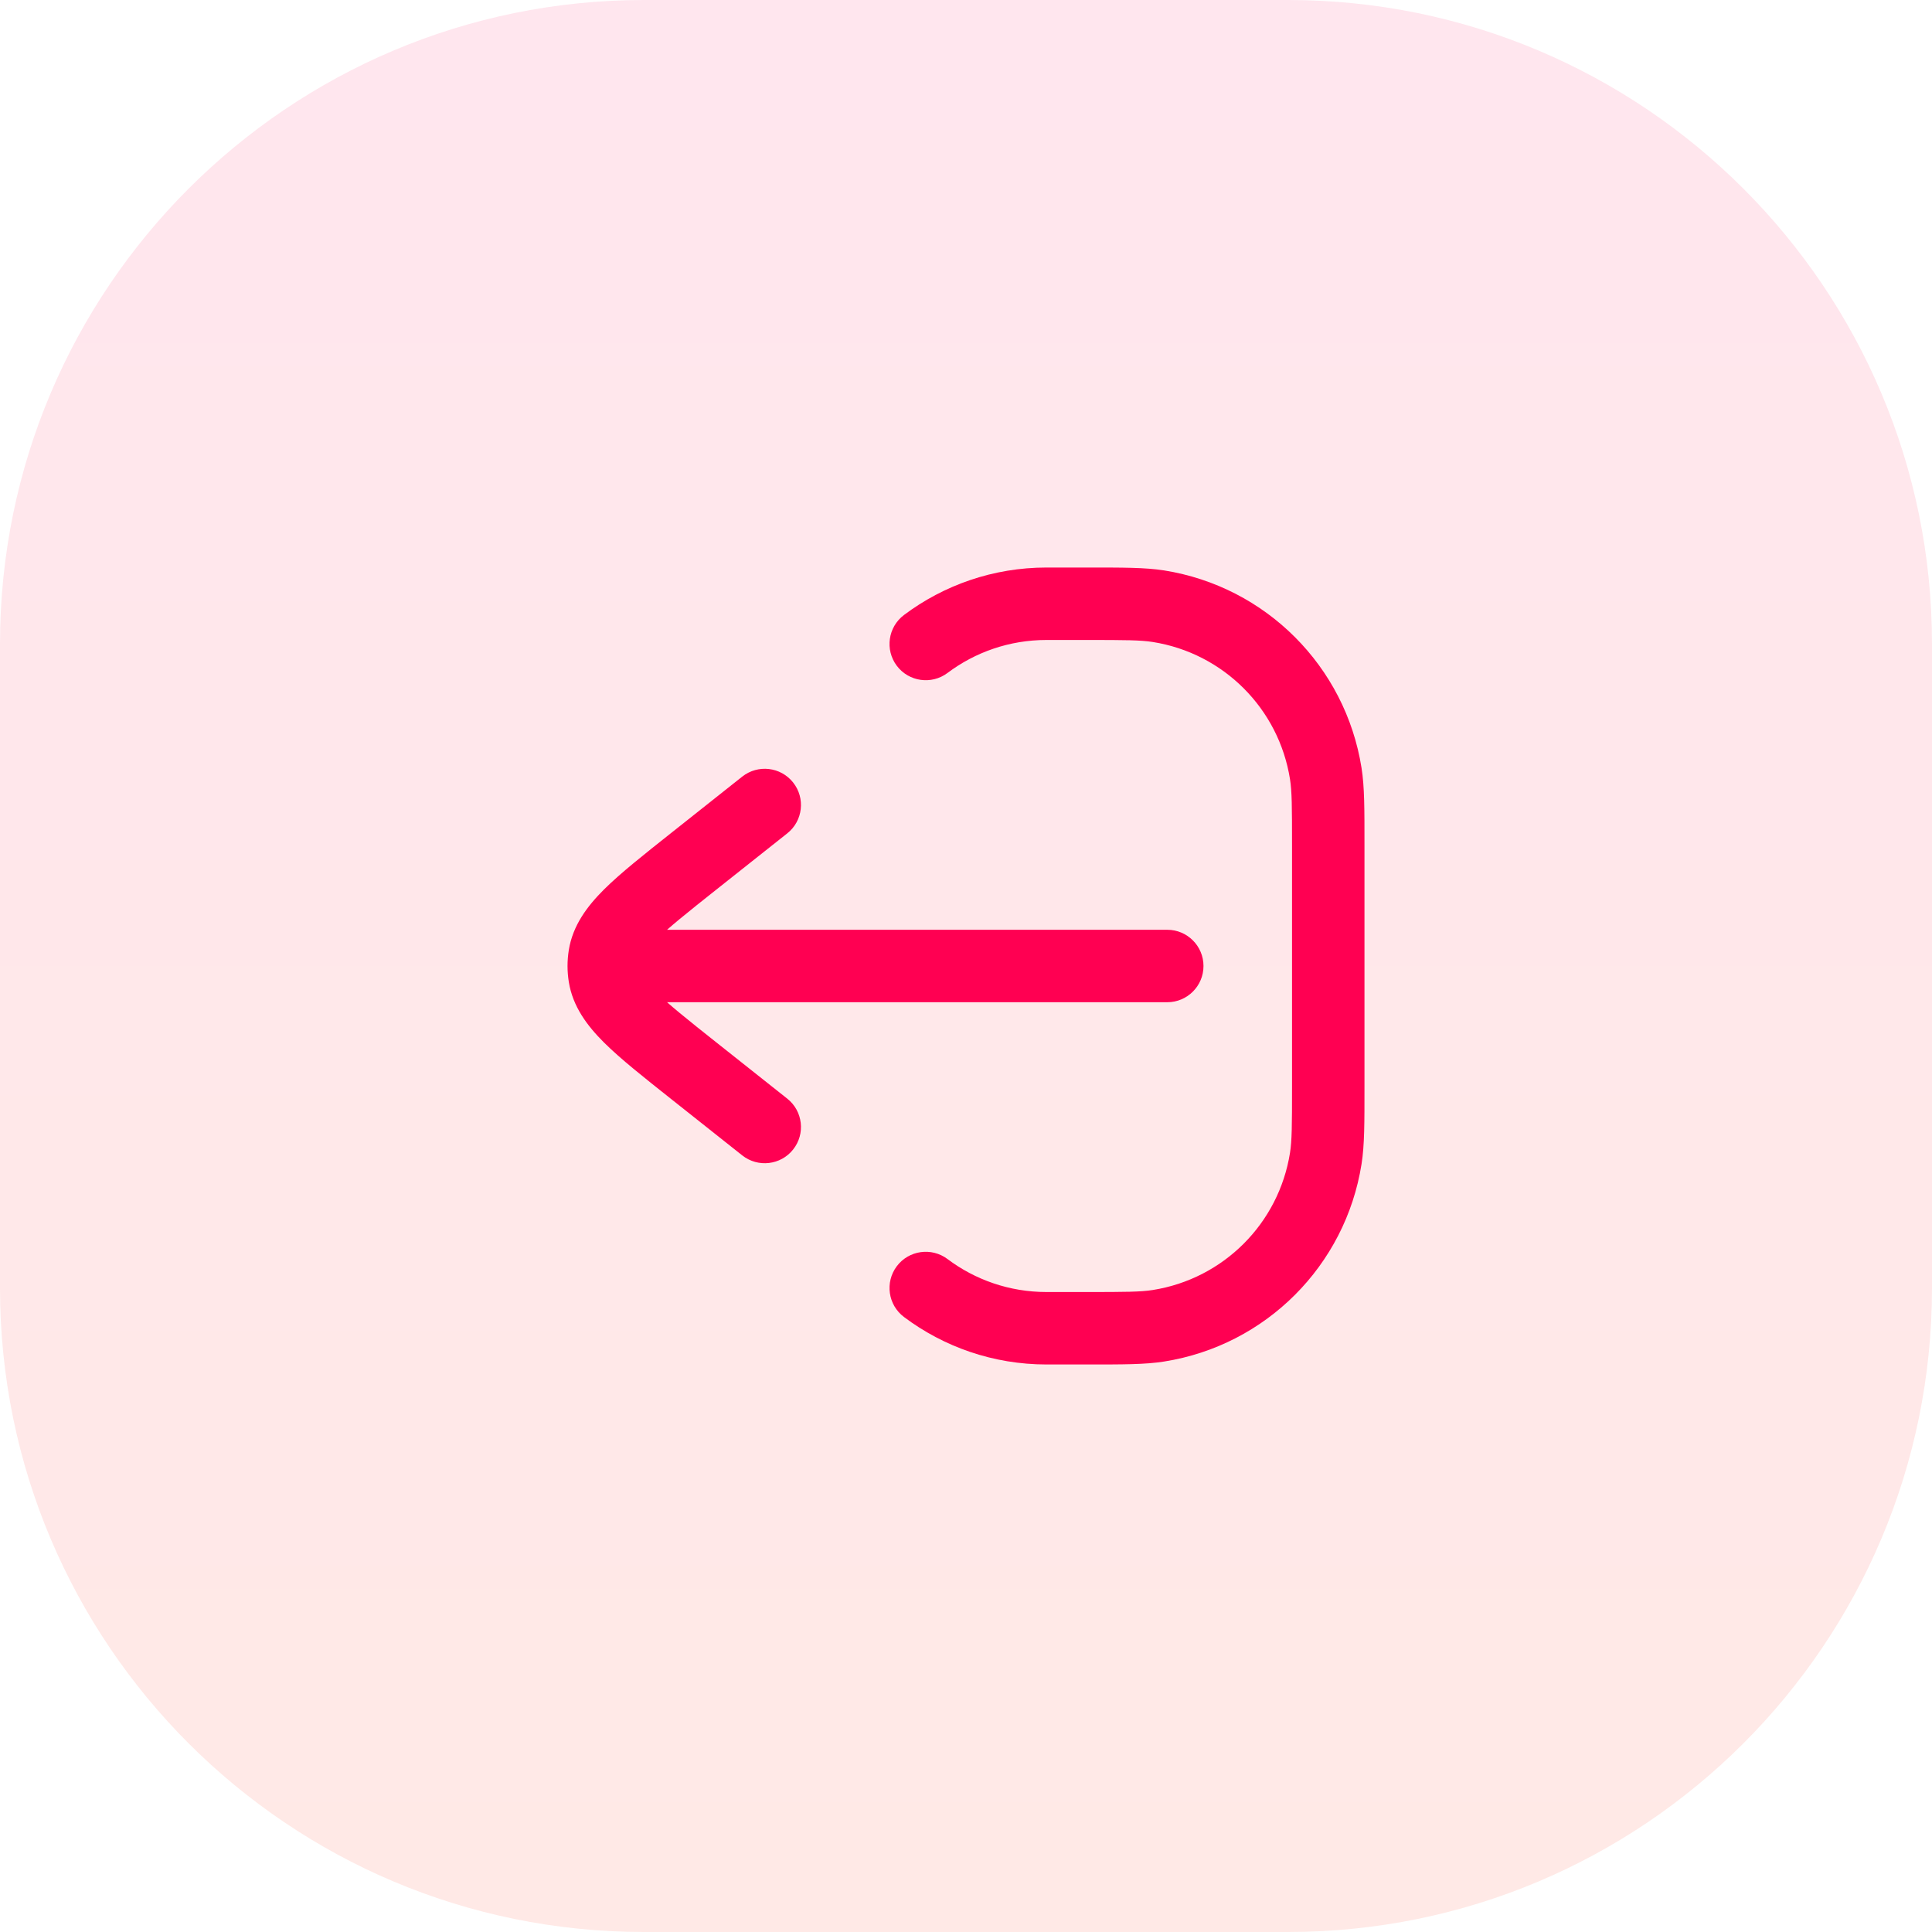
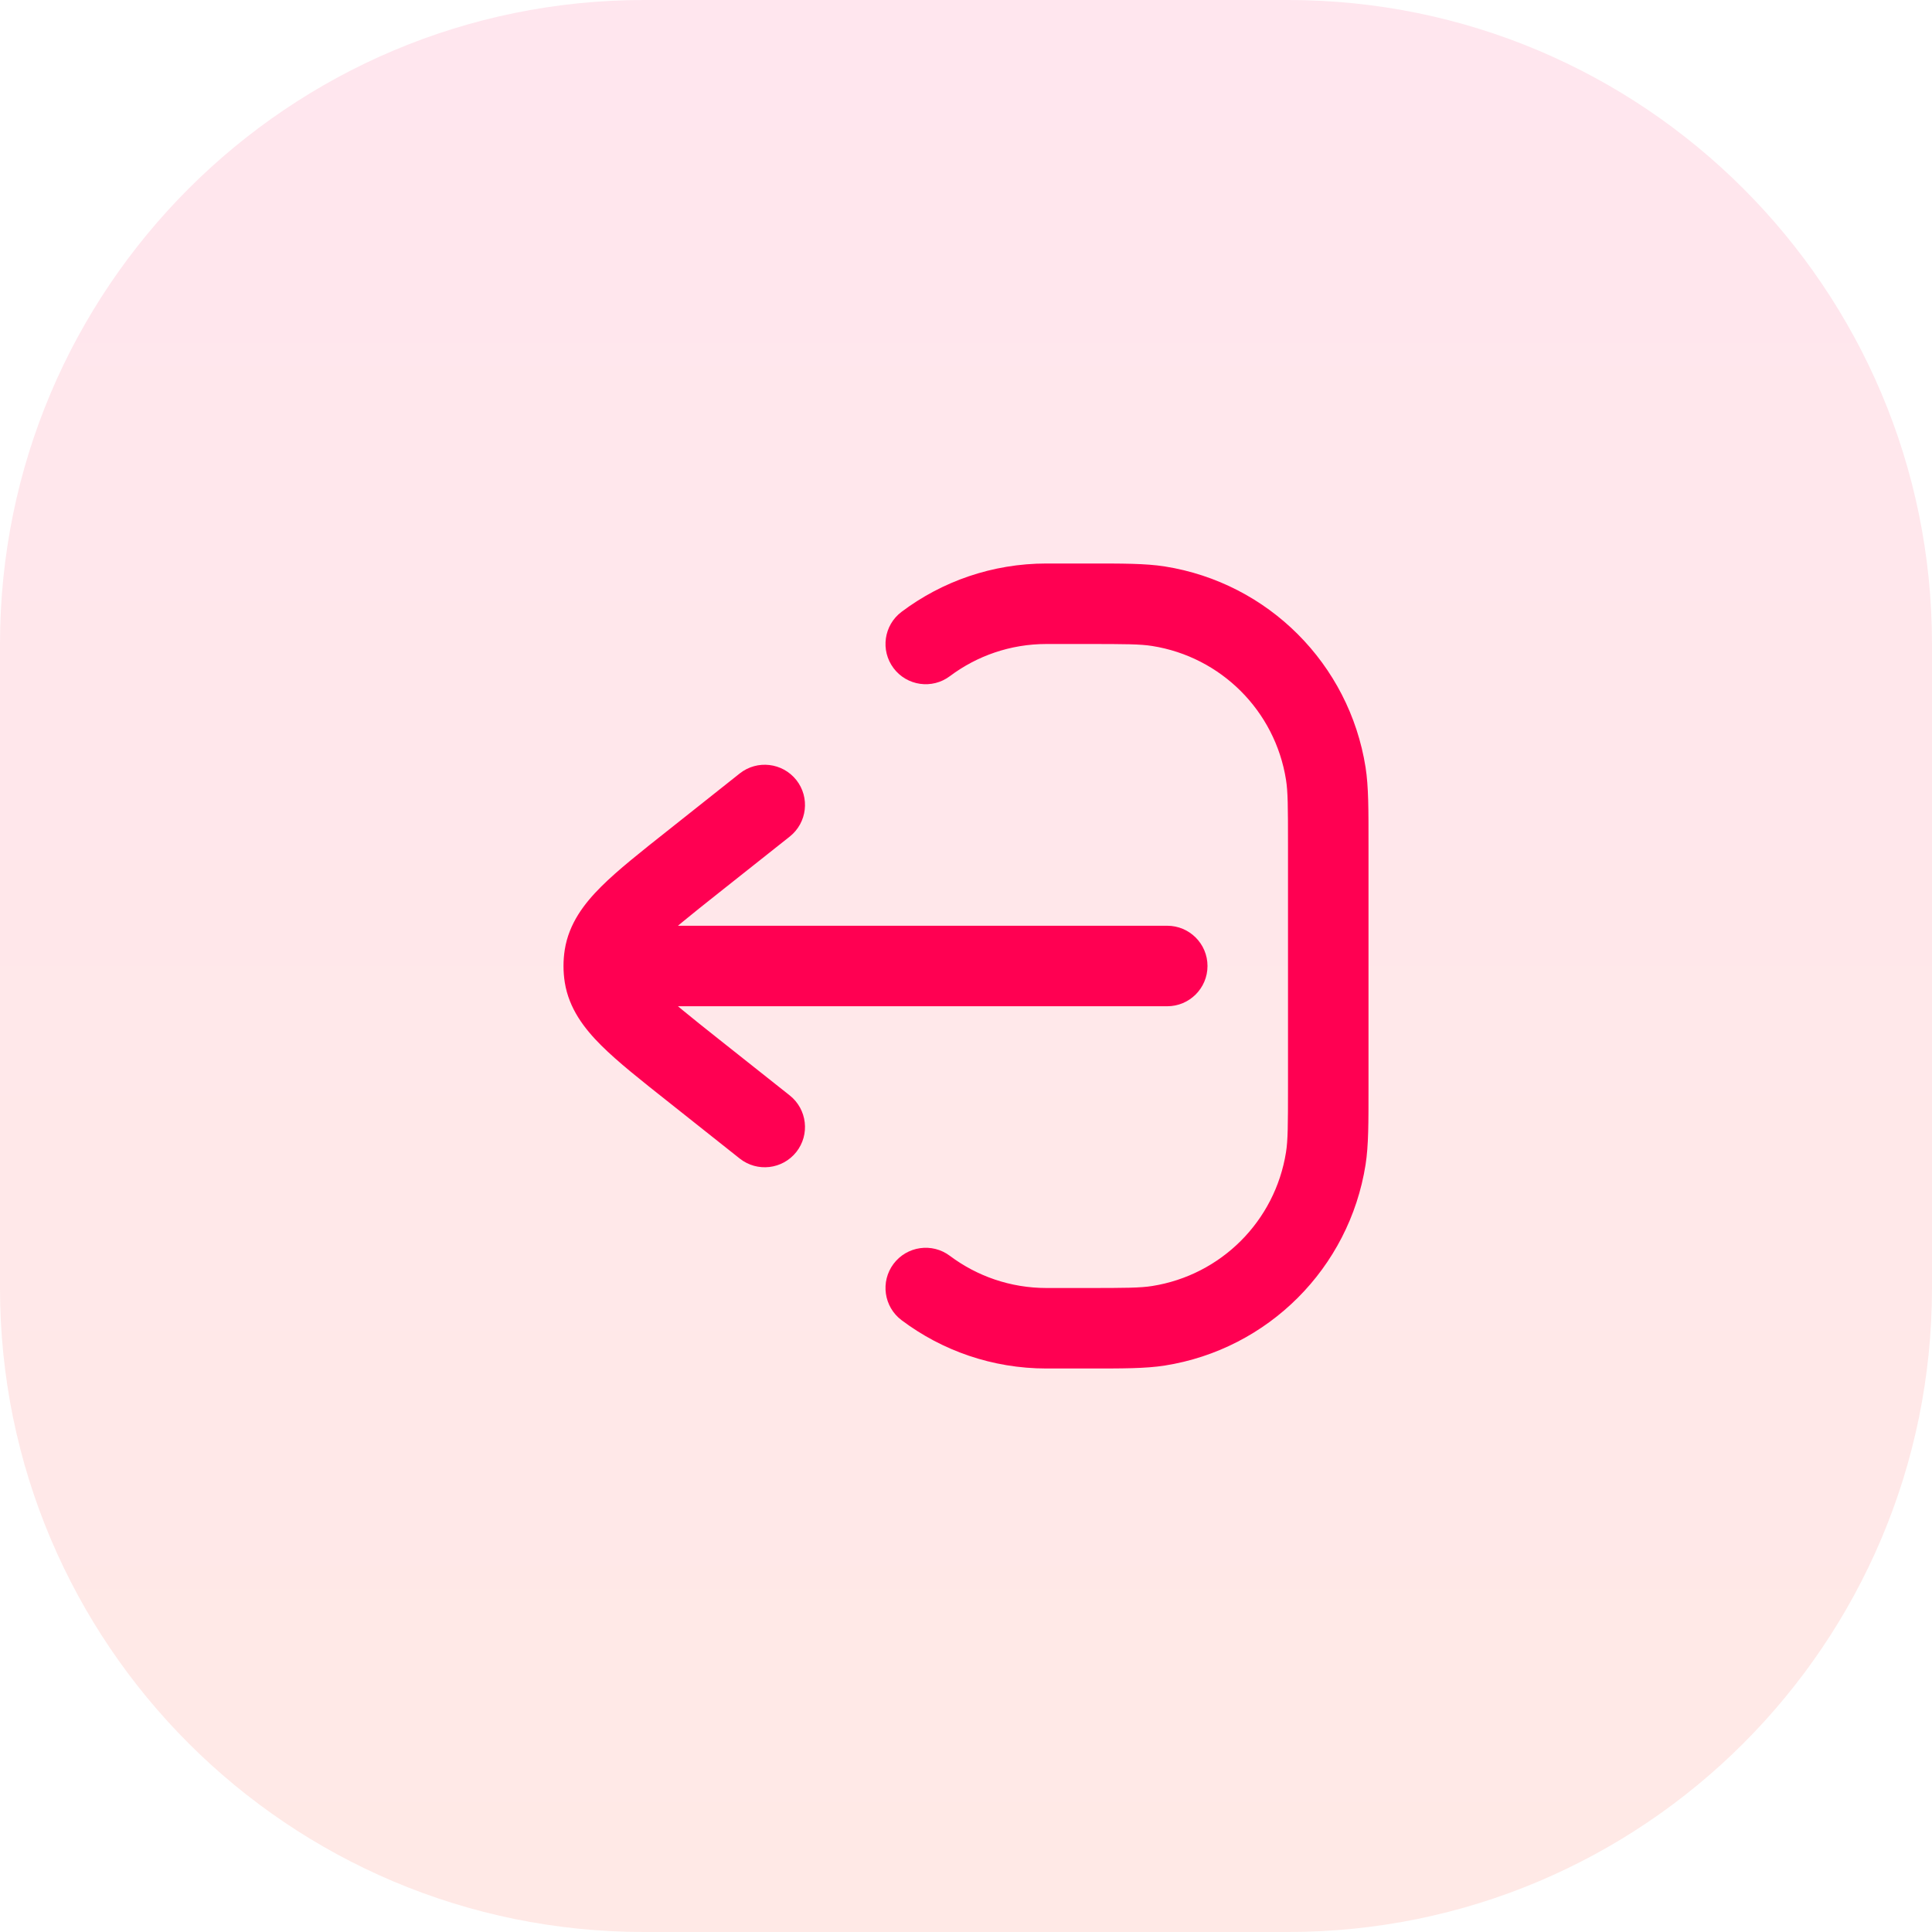
- <svg xmlns="http://www.w3.org/2000/svg" fill="none" height="40" viewBox="0 0 40 40" width="40">
+ <svg xmlns="http://www.w3.org/2000/svg" fill="none" height="36" viewBox="0 0 36 36" width="36">
  <defs>
-     <linearGradient gradientUnits="userSpaceOnUse" id="paint0_linear_403_2" x1="20" x2="20" y1="0" y2="40">
+     <linearGradient gradientUnits="userSpaceOnUse" id="paint0_linear_403_2" x1="18" x2="18" y1="0" y2="36">
      <stop stop-color="#FF0052" />
      <stop offset="1" stop-color="#FF1F00" />
    </linearGradient>
  </defs>
-   <path d="M26.667 0H13.333C5.97 0 0 5.97 0 13.333V26.667C0 34.031 5.97 40 13.333 40H26.667C34.031 40 40 34.031 40 26.667V13.333C40 5.97 34.031 0 26.667 0Z" fill="url(#paint0_linear_403_2)" opacity="0.1" />
-   <path d="M21.667 12.5L21.667 13.25H21.667V12.5ZM22.5 12.5L22.5 11.75H22.5V12.5ZM27.5 17.5L26.75 17.5L27.5 17.5ZM27.5 22.5L28.25 22.5L27.5 22.5ZM22.5 27.5L22.5 28.25L22.5 27.5ZM21.667 27.5L21.667 26.75L21.667 27.5ZM27.449 23.985L28.189 24.102L28.189 24.102L27.449 23.985ZM23.985 27.449L23.868 26.708L23.985 27.449ZM23.985 12.551L24.102 11.81L24.102 11.81L23.985 12.551ZM27.449 16.015L28.189 15.898L28.189 15.898L27.449 16.015ZM18.716 12.733C18.385 12.982 18.318 13.452 18.567 13.784C18.816 14.115 19.286 14.181 19.617 13.933L18.716 12.733ZM19.617 26.067C19.286 25.819 18.816 25.885 18.567 26.216C18.318 26.548 18.385 27.018 18.716 27.267L19.617 26.067ZM24.167 20.75C24.581 20.75 24.917 20.414 24.917 20C24.917 19.586 24.581 19.25 24.167 19.25L24.167 20.75ZM13.333 20L13.333 19.25H13.333V20ZM15.367 23.921C15.692 24.178 16.164 24.124 16.421 23.799C16.678 23.475 16.624 23.003 16.299 22.746L15.367 23.921ZM14.364 22.169L13.898 22.756L13.898 22.756L14.364 22.169ZM14.364 17.831L13.898 17.244L13.898 17.244L14.364 17.831ZM16.299 17.254C16.624 16.997 16.678 16.525 16.421 16.201C16.164 15.876 15.692 15.822 15.367 16.079L16.299 17.254ZM12.517 20.209L11.776 20.327L11.776 20.327L12.517 20.209ZM12.517 19.791L11.776 19.673L11.776 19.673L12.517 19.791ZM12.5 20L11.75 20L12.5 20ZM21.667 13.25H22.5V11.75H21.667V13.25ZM26.75 17.5L26.75 22.5L28.25 22.5L28.25 17.5L26.75 17.5ZM22.5 26.75L21.667 26.75L21.667 28.25L22.5 28.25L22.5 26.75ZM26.75 22.5C26.75 23.303 26.748 23.617 26.708 23.868L28.189 24.102C28.252 23.706 28.25 23.245 28.25 22.5L26.75 22.5ZM22.5 28.25C23.245 28.25 23.706 28.252 24.102 28.189L23.868 26.708C23.617 26.748 23.303 26.75 22.5 26.75L22.5 28.25ZM26.708 23.868C26.476 25.33 25.33 26.476 23.868 26.708L24.102 28.189C26.206 27.856 27.856 26.206 28.189 24.102L26.708 23.868ZM22.5 13.25C23.303 13.25 23.617 13.252 23.868 13.292L24.102 11.81C23.706 11.748 23.245 11.75 22.5 11.75L22.5 13.25ZM28.25 17.5C28.25 16.755 28.252 16.294 28.189 15.898L26.708 16.132C26.748 16.383 26.75 16.697 26.75 17.5L28.25 17.5ZM23.868 13.292C25.33 13.524 26.476 14.67 26.708 16.132L28.189 15.898C27.856 13.794 26.206 12.144 24.102 11.81L23.868 13.292ZM21.667 11.75C20.561 11.75 19.538 12.116 18.716 12.733L19.617 13.933C20.188 13.504 20.897 13.25 21.667 13.25L21.667 11.75ZM21.667 26.75C20.897 26.75 20.188 26.496 19.617 26.067L18.716 27.267C19.538 27.884 20.561 28.25 21.667 28.25L21.667 26.75ZM24.167 19.25L13.333 19.25L13.333 20.75L24.167 20.75L24.167 19.25ZM16.299 22.746L14.83 21.581L13.898 22.756L15.367 23.921L16.299 22.746ZM14.83 18.419L16.299 17.254L15.367 16.079L13.898 17.244L14.83 18.419ZM14.83 21.581C14.23 21.105 13.831 20.787 13.564 20.521C13.301 20.259 13.265 20.14 13.257 20.091L11.776 20.327C11.858 20.843 12.161 21.241 12.505 21.584C12.847 21.924 13.327 22.303 13.898 22.756L14.83 21.581ZM13.898 17.244C13.327 17.697 12.847 18.076 12.505 18.416C12.161 18.759 11.858 19.157 11.776 19.673L13.257 19.909C13.265 19.86 13.301 19.741 13.564 19.479C13.831 19.213 14.23 18.895 14.83 18.419L13.898 17.244ZM13.257 20.091C13.252 20.06 13.25 20.03 13.25 20L11.75 20C11.75 20.109 11.759 20.219 11.776 20.327L13.257 20.091ZM13.25 20C13.25 19.97 13.252 19.94 13.257 19.909L11.776 19.673C11.759 19.781 11.75 19.891 11.75 20L13.25 20ZM13.333 19.25H12.5L12.5 20.75H13.333L13.333 19.25Z" fill="#FF0052" />
+   <path d="M24 0H12C5.373 0 0 5.373 0 12V24C0 30.627 5.373 36 12 36H24C30.627 36 36 30.627 36 24V12C36 5.373 30.627 0 24 0Z" fill="url(#paint0_linear_403_2)" opacity="0.1" />
+   <path d="M19.5 11.25L19.5 12H19.5V11.25ZM20.25 11.25L20.25 10.5H20.25V11.25ZM24.75 15.75L24 15.75L24.75 15.75ZM24.75 20.25L25.5 20.25L24.75 20.25ZM20.25 24.75L20.25 25.5L20.25 24.75ZM19.5 24.75L19.5 24L19.5 24.75ZM24.704 21.587L25.445 21.704L25.445 21.704L24.704 21.587ZM21.587 24.704L21.469 23.963L21.587 24.704ZM21.587 11.296L21.704 10.555L21.704 10.555L21.587 11.296ZM24.704 14.413L25.445 14.296L25.445 14.296L24.704 14.413ZM16.8 11.4C16.468 11.649 16.402 12.119 16.65 12.45C16.899 12.781 17.369 12.848 17.7 12.599L16.8 11.4ZM17.7 23.401C17.369 23.152 16.899 23.219 16.65 23.55C16.402 23.881 16.468 24.351 16.8 24.6L17.7 23.401ZM21.75 18.75C22.164 18.75 22.5 18.414 22.5 18C22.5 17.586 22.164 17.25 21.75 17.25L21.75 18.75ZM12 18L12 17.25H12L12 18ZM13.784 21.588C14.109 21.845 14.58 21.791 14.838 21.466C15.095 21.141 15.04 20.67 14.716 20.412L13.784 21.588ZM12.928 19.952L12.462 20.539L12.462 20.539L12.928 19.952ZM12.928 16.048L12.462 15.461L12.462 15.461L12.928 16.048ZM14.716 15.588C15.04 15.33 15.095 14.859 14.838 14.534C14.58 14.21 14.109 14.155 13.784 14.412L14.716 15.588ZM11.265 18.188L10.524 18.306L10.524 18.306L11.265 18.188ZM11.265 17.812L10.524 17.694L10.524 17.694L11.265 17.812ZM11.25 18L10.5 18L11.25 18ZM19.5 12H20.25V10.5H19.5V12ZM24 15.75L24 20.25L25.5 20.25L25.5 15.75L24 15.75ZM20.25 24L19.5 24L19.5 25.5L20.25 25.5L20.25 24ZM24 20.25C24 20.975 23.998 21.251 23.963 21.469L25.445 21.704C25.502 21.34 25.5 20.918 25.5 20.25L24 20.25ZM20.25 25.5C20.918 25.5 21.34 25.502 21.704 25.445L21.469 23.963C21.251 23.998 20.975 24 20.25 24L20.25 25.5ZM23.963 21.469C23.76 22.753 22.753 23.76 21.469 23.963L21.704 25.445C23.63 25.14 25.14 23.63 25.445 21.704L23.963 21.469ZM20.25 12C20.975 12 21.251 12.002 21.469 12.037L21.704 10.555C21.34 10.498 20.918 10.5 20.25 10.5L20.25 12ZM25.5 15.75C25.5 15.082 25.502 14.661 25.445 14.296L23.963 14.531C23.998 14.749 24 15.025 24 15.75L25.5 15.75ZM21.469 12.037C22.753 12.24 23.76 13.247 23.963 14.531L25.445 14.296C25.14 12.37 23.63 10.86 21.704 10.555L21.469 12.037ZM19.5 10.5C18.488 10.5 17.552 10.835 16.8 11.4L17.7 12.599C18.202 12.223 18.824 12 19.5 12L19.5 10.5ZM19.5 24C18.824 24 18.202 23.777 17.7 23.401L16.8 24.6C17.552 25.165 18.488 25.5 19.5 25.5L19.5 24ZM21.75 17.25L12 17.25L12 18.75L21.75 18.75L21.75 17.25ZM14.716 20.412L13.394 19.364L12.462 20.539L13.784 21.588L14.716 20.412ZM13.394 16.636L14.716 15.588L13.784 14.412L12.462 15.461L13.394 16.636ZM13.394 19.364C12.852 18.934 12.497 18.651 12.261 18.416C12.028 18.184 12.009 18.091 12.006 18.07L10.524 18.306C10.602 18.794 10.888 19.166 11.202 19.479C11.513 19.789 11.949 20.133 12.462 20.539L13.394 19.364ZM12.462 15.461C11.949 15.867 11.513 16.211 11.202 16.521C10.888 16.834 10.602 17.206 10.524 17.694L12.006 17.93C12.009 17.909 12.028 17.816 12.261 17.584C12.497 17.349 12.852 17.066 13.394 16.636L12.462 15.461ZM12.006 18.07C12.002 18.047 12 18.023 12 18L10.5 18C10.5 18.102 10.508 18.205 10.524 18.306L12.006 18.07ZM12 18C12 17.977 12.002 17.953 12.006 17.93L10.524 17.694C10.508 17.795 10.5 17.898 10.5 18L12 18ZM12 17.25H11.25L11.25 18.75H12L12 17.25Z" fill="#FF0052" />
</svg>
